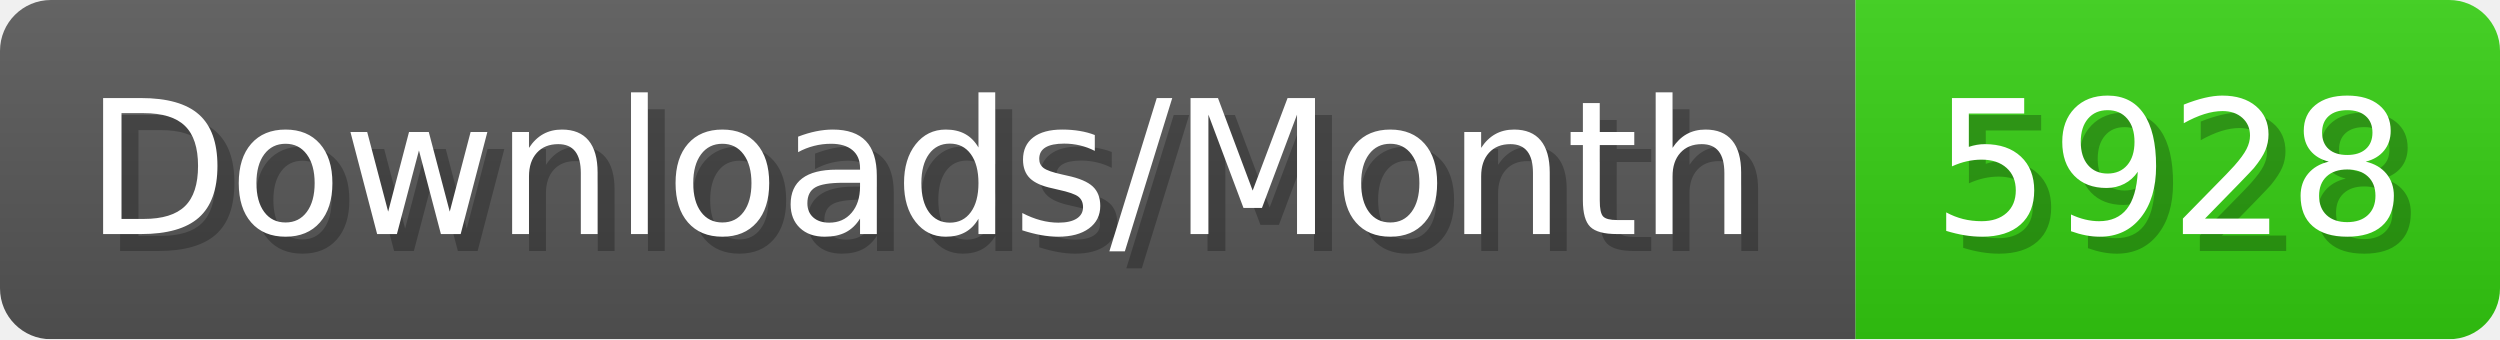
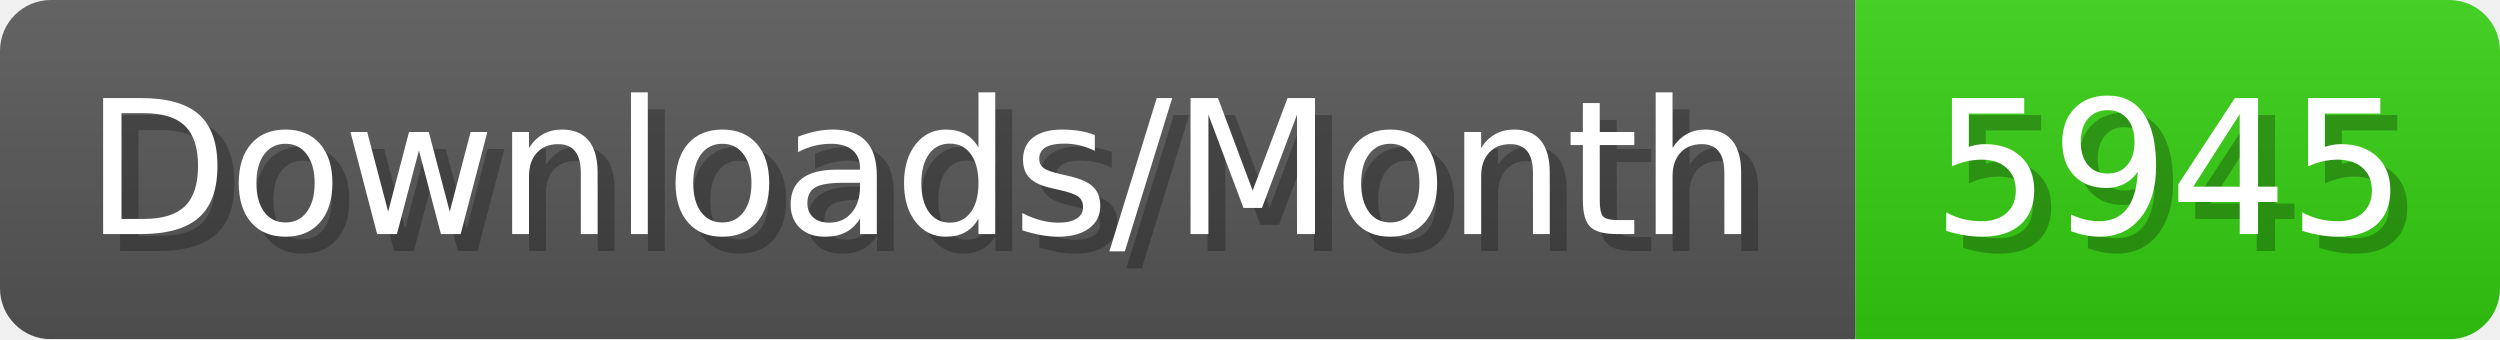
- <svg xmlns="http://www.w3.org/2000/svg" width="147.4" height="20" viewBox="0 0 1474 200" role="img" aria-label="Downloads/Month: 5928">
+ <svg xmlns="http://www.w3.org/2000/svg" width="147.4" height="20" viewBox="0 0 1474 200" role="img" aria-label="Downloads/Month: 5945">
  <linearGradient id="YlXUI" x2="0" y2="100%">
    <stop offset="0" stop-opacity=".1" stop-color="#EEE" />
    <stop offset="1" stop-opacity=".1" />
  </linearGradient>
  <mask id="JHhop">
    <rect width="1474" height="200" rx="30" fill="#FFF" />
  </mask>
  <g mask="url(#JHhop)">
    <rect width="1094" height="200" fill="#555" />
    <rect width="380" height="200" fill="#3C1" x="1094" />
    <rect width="1474" height="200" fill="url(#YlXUI)" />
  </g>
  <g aria-hidden="true" fill="#fff" text-anchor="start" font-family="Verdana,DejaVu Sans,sans-serif" font-size="110">
    <text x="60" y="148" textLength="994" fill="#000" opacity="0.25">Downloads/Month</text>
    <text x="50" y="138" textLength="994">Downloads/Month</text>
-     <text x="1149" y="148" textLength="280" fill="#000" opacity="0.25">5928</text>
-     <text x="1139" y="138" textLength="280">5928</text>
+     <text x="1149" y="148" textLength="280" fill="#000" opacity="0.25">5945</text>
+     <text x="1139" y="138" textLength="280">5945</text>
  </g>
</svg>
